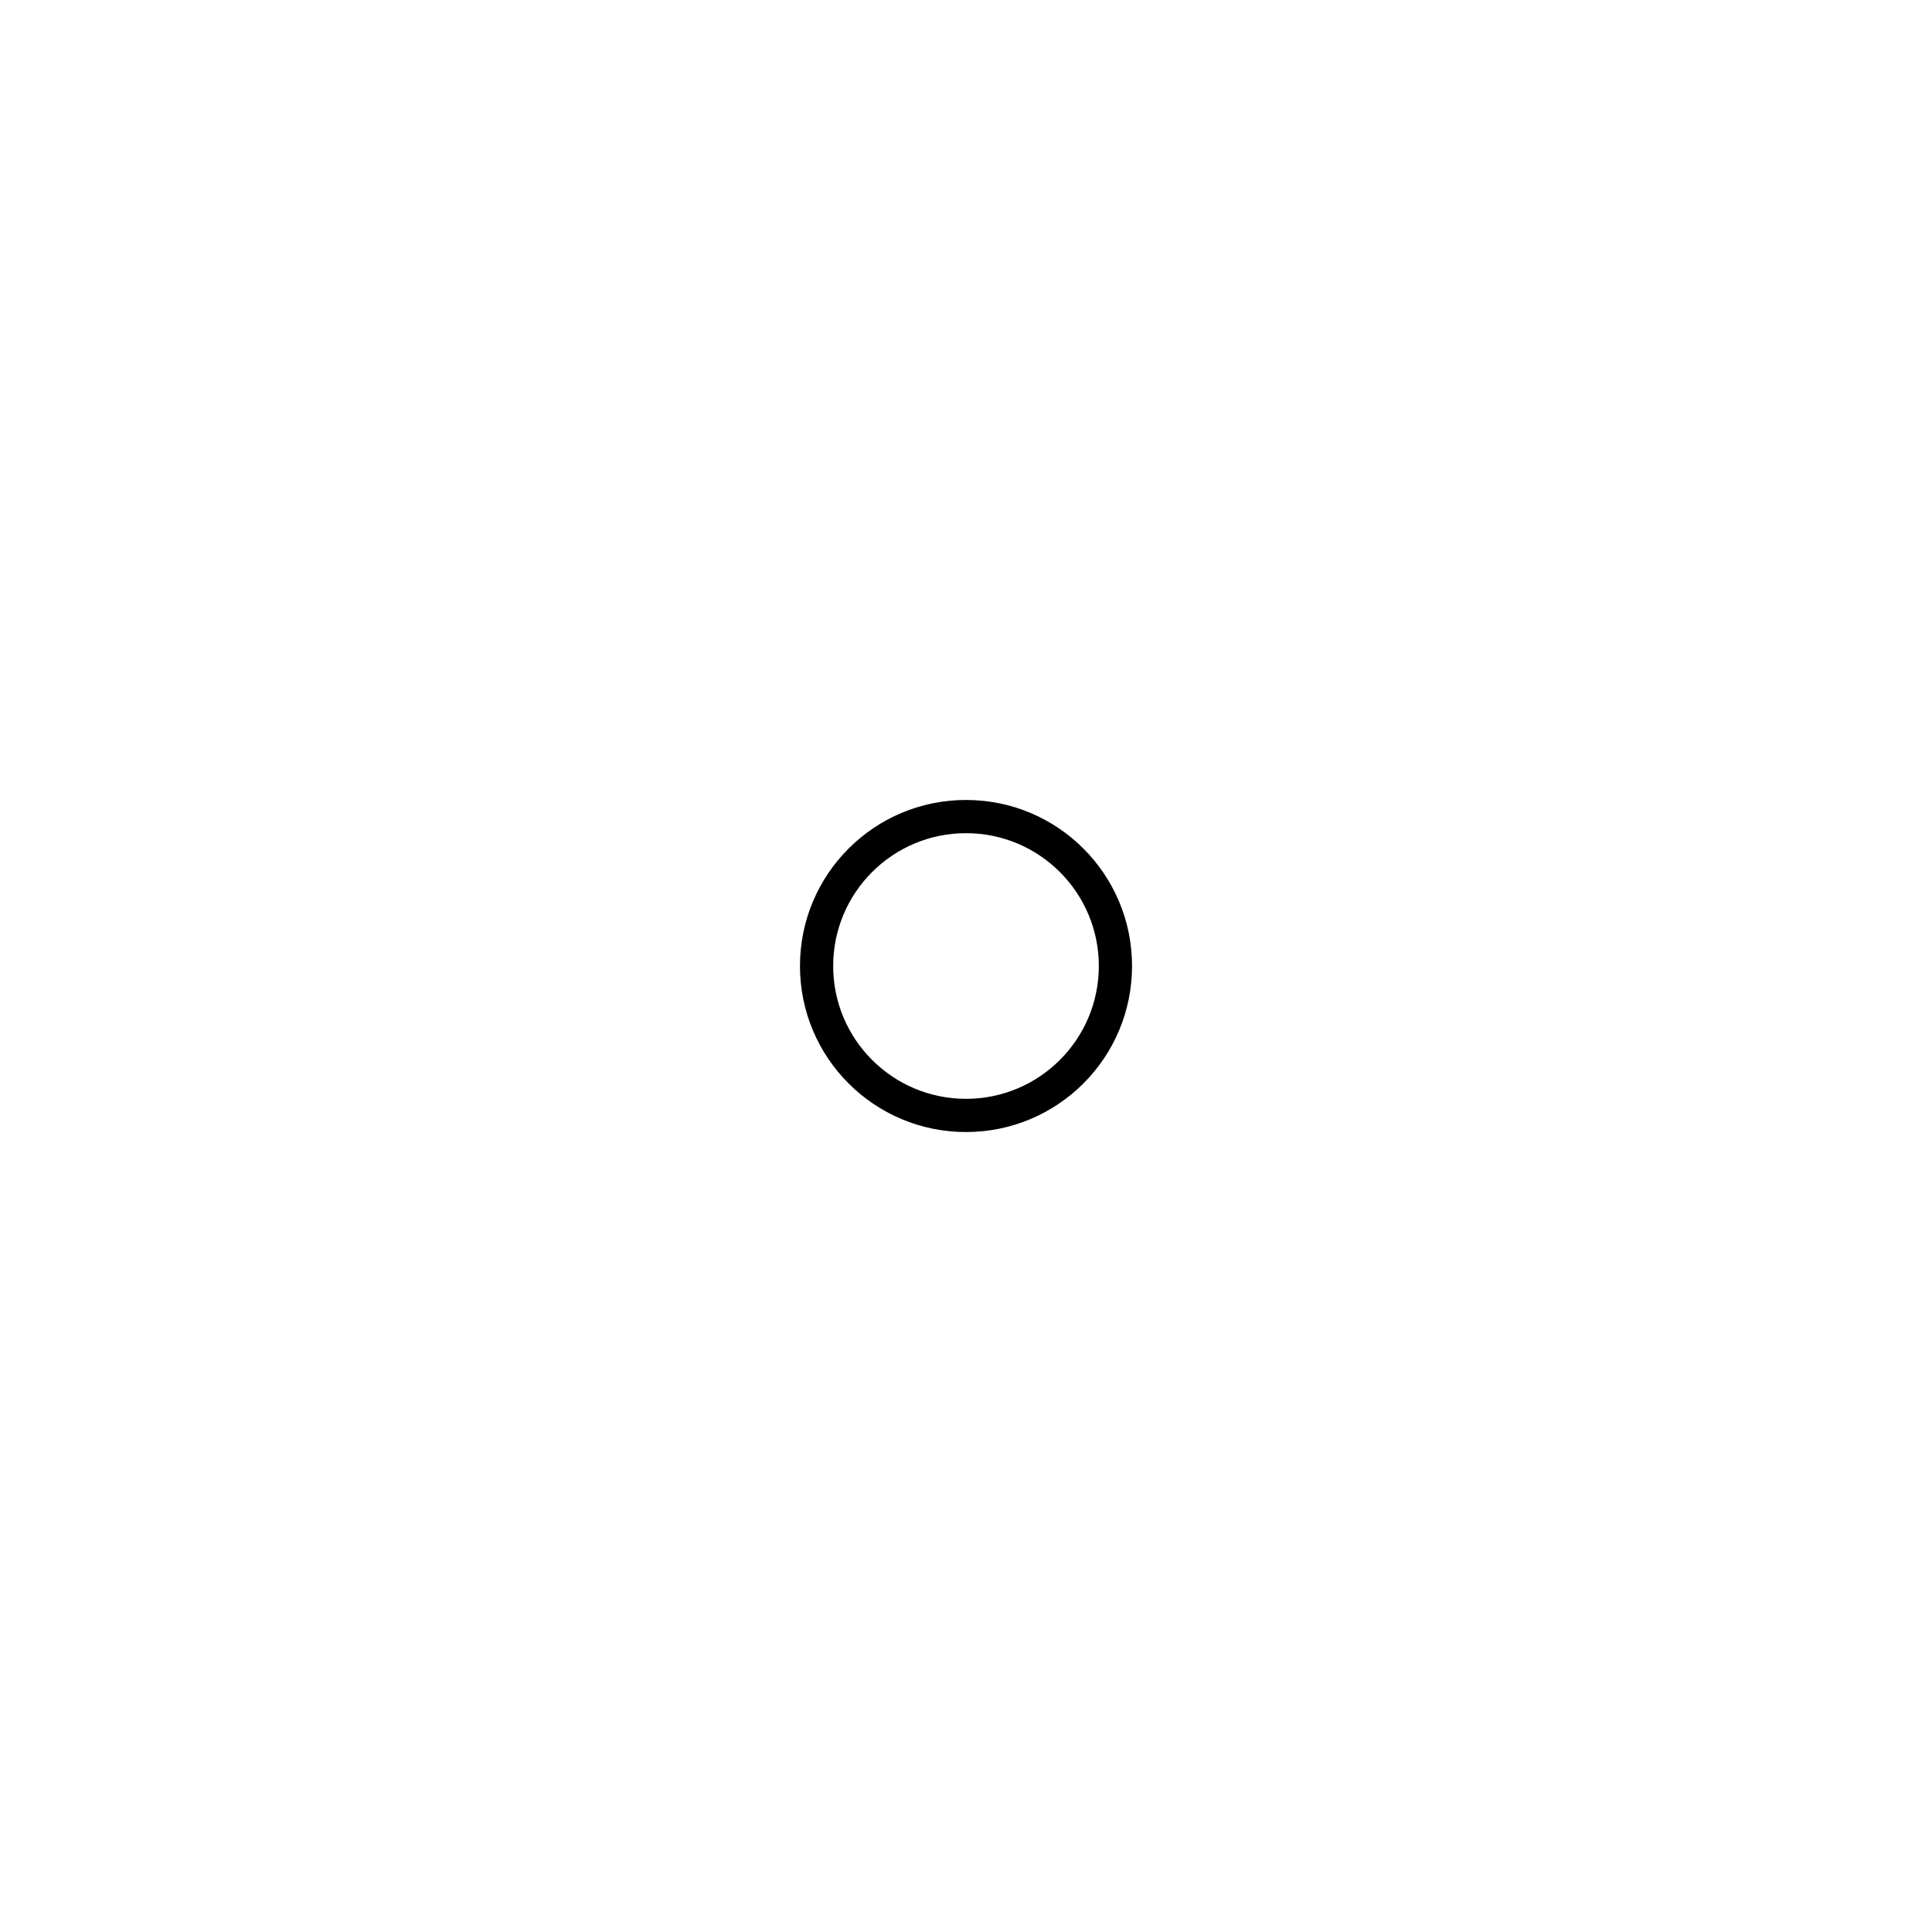
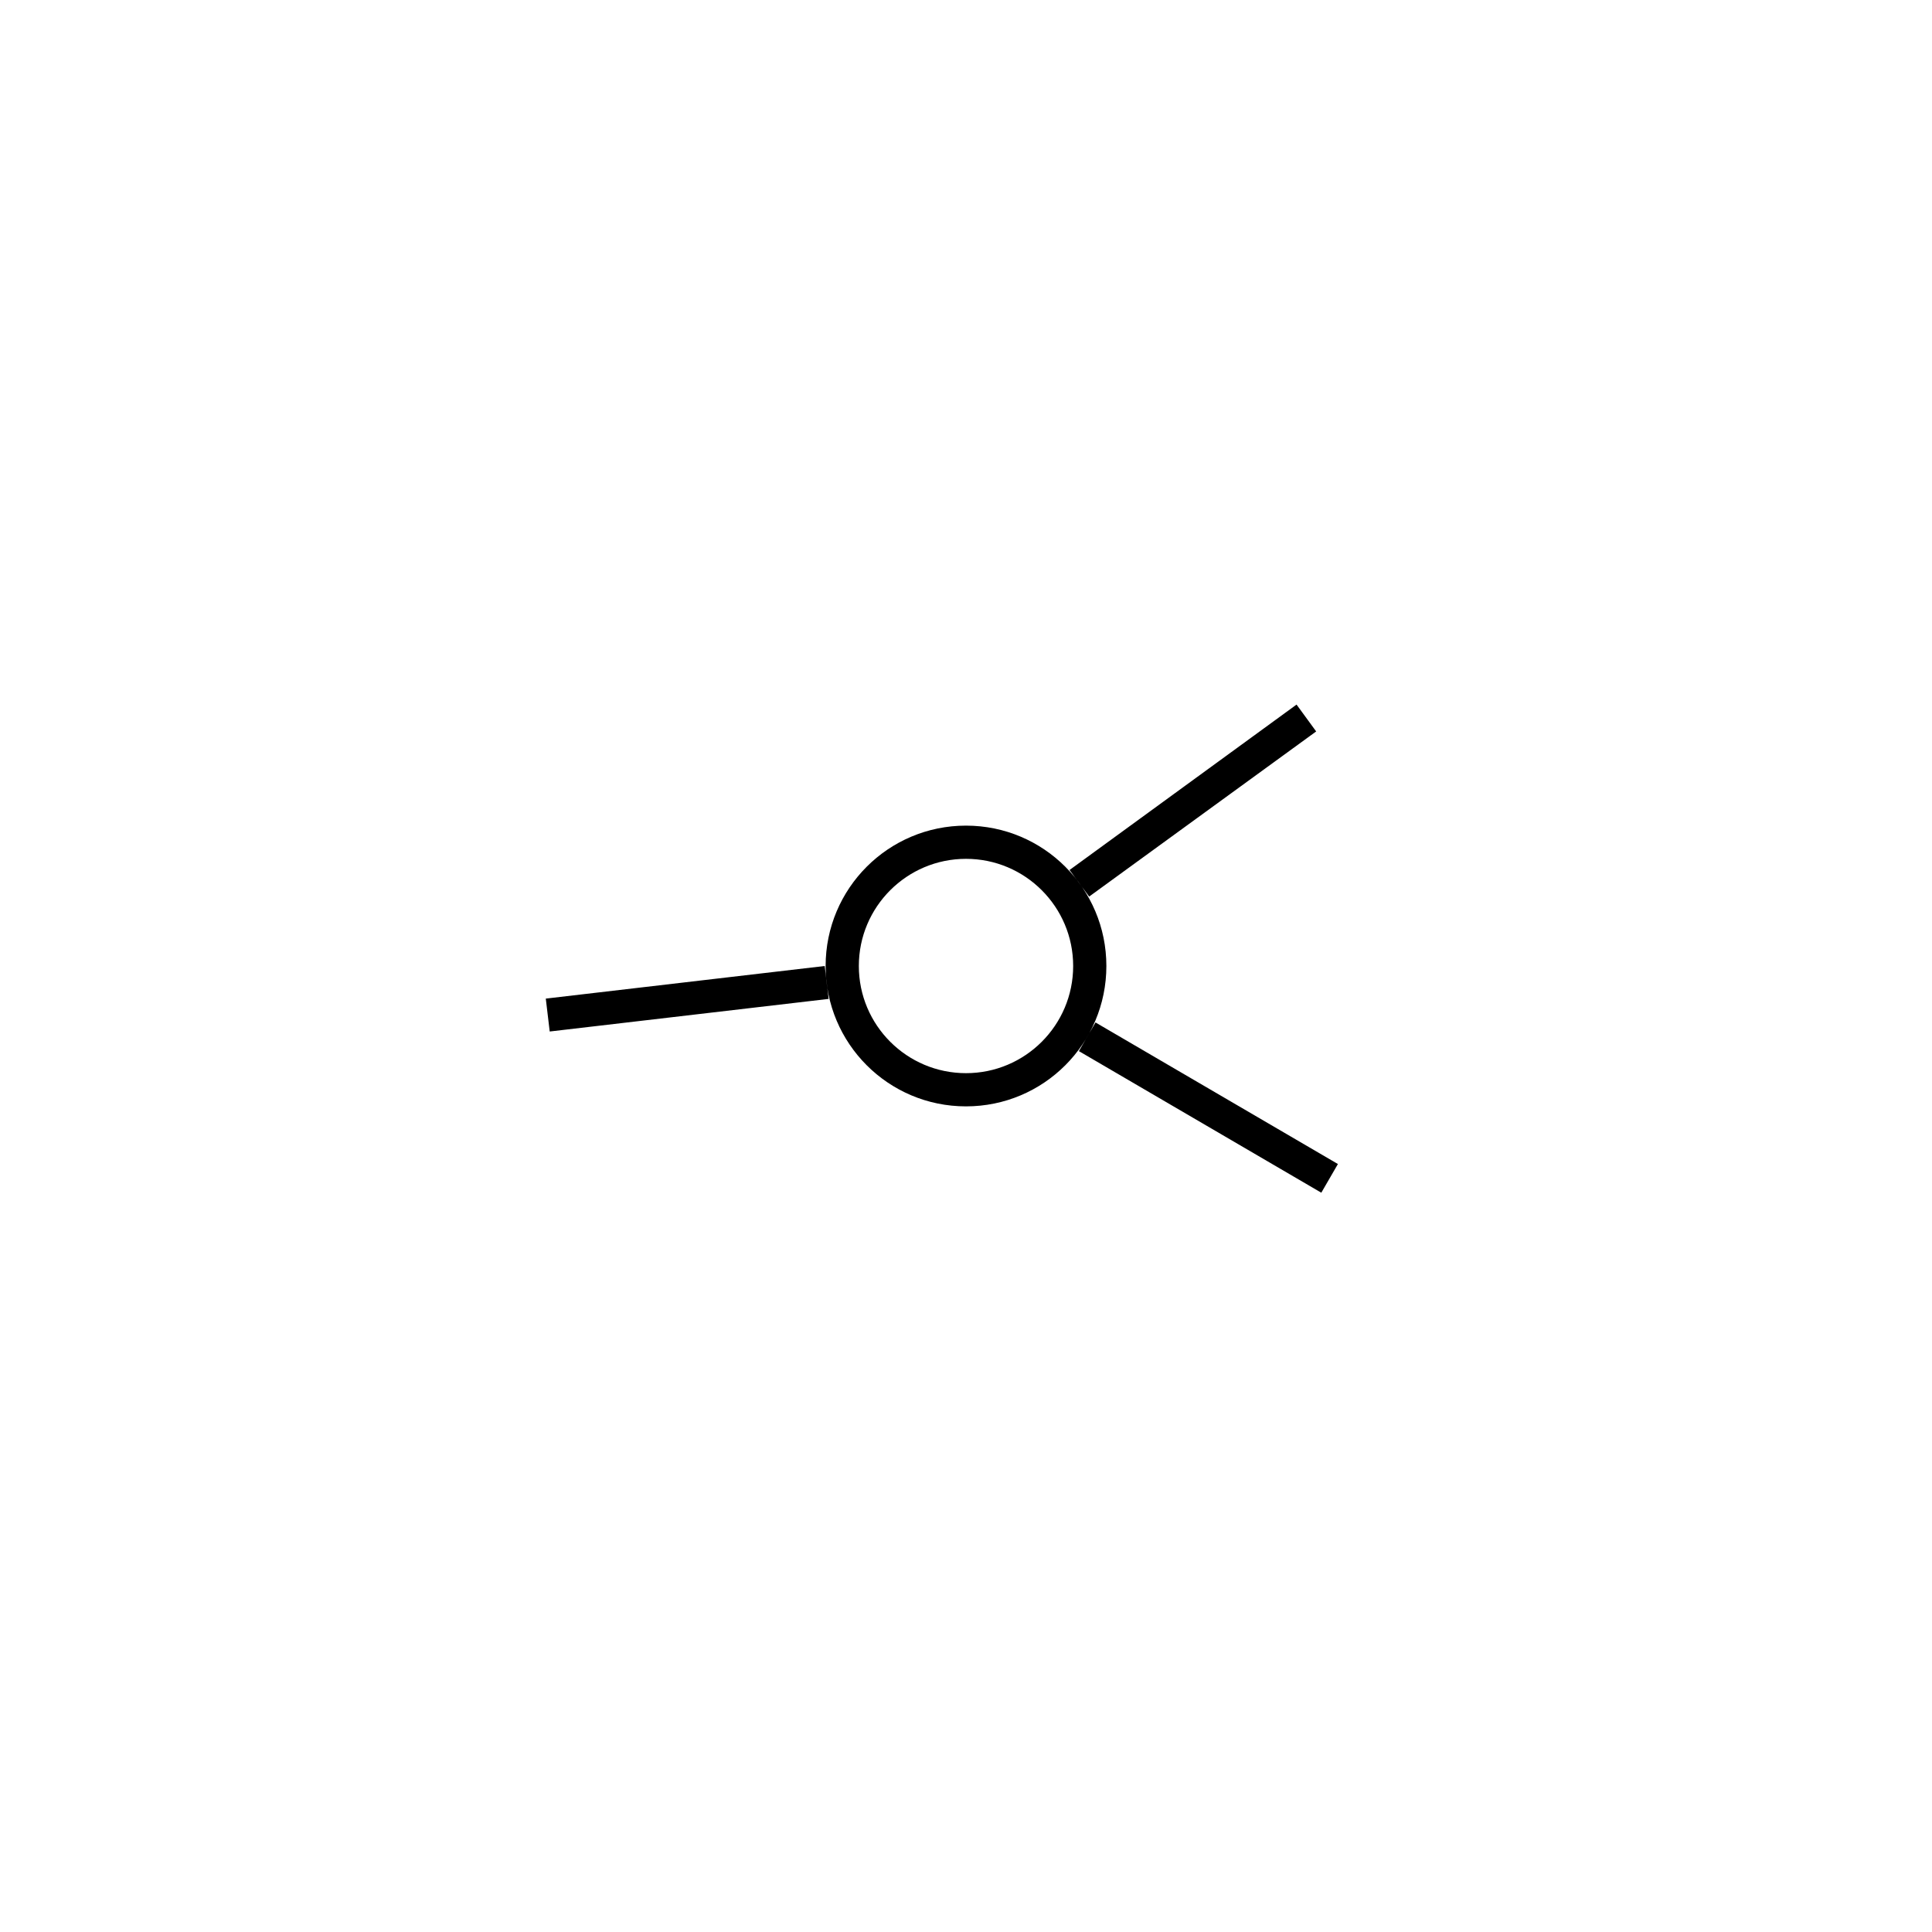
<svg xmlns="http://www.w3.org/2000/svg" width="64" height="64" viewBox="0 0 64 64" fill="none">
-   <path d="M37.5 32C37.5 35.04 35.04 37.5 32 37.5C28.96 37.5 26.5 35.04 26.5 32C26.5 28.96 28.96 26.5 32 26.5C35.04 26.5 37.5 28.96 37.5 32ZM36.4 32C36.4 29.57 34.43 27.6 32 27.6C29.57 27.6 27.6 29.57 27.6 32C27.6 34.43 29.57 36.4 32 36.4C34.43 36.4 36.4 34.43 36.4 32Z" fill="black" />
+   <path d="M36.65 32C36.65 34.57 34.57 36.65 32 36.65C29.43 36.65 27.35 34.57 27.35 32C27.35 29.43 29.43 27.35 32 27.35C34.57 27.35 36.65 29.43 36.65 32ZM35.55 32C35.55 30.04 33.96 28.45 32 28.45C30.04 28.45 28.45 30.04 28.45 32C28.45 33.96 30.04 35.55 32 35.55C33.96 35.55 35.55 33.96 35.55 32ZM35.74 34.82L43.77 39.51L44.32 38.56L36.29 33.87ZM27.32 32L18.08 33.08L18.21 34.17L27.45 33.09ZM36.08 29.7L43.6 24.23L42.95 23.34L35.43 28.82Z" fill="black" />
</svg>
